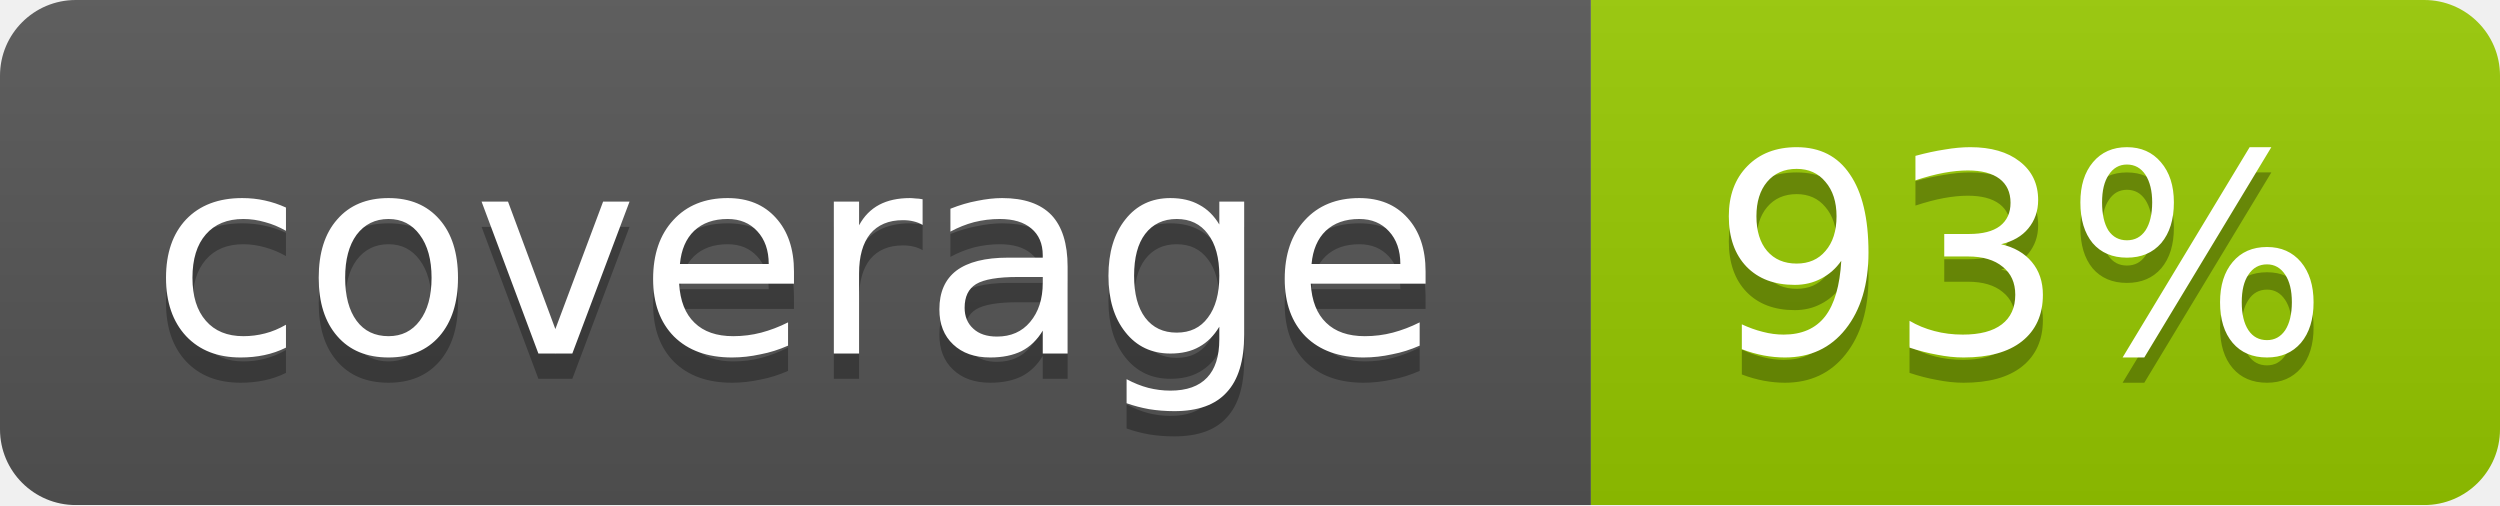
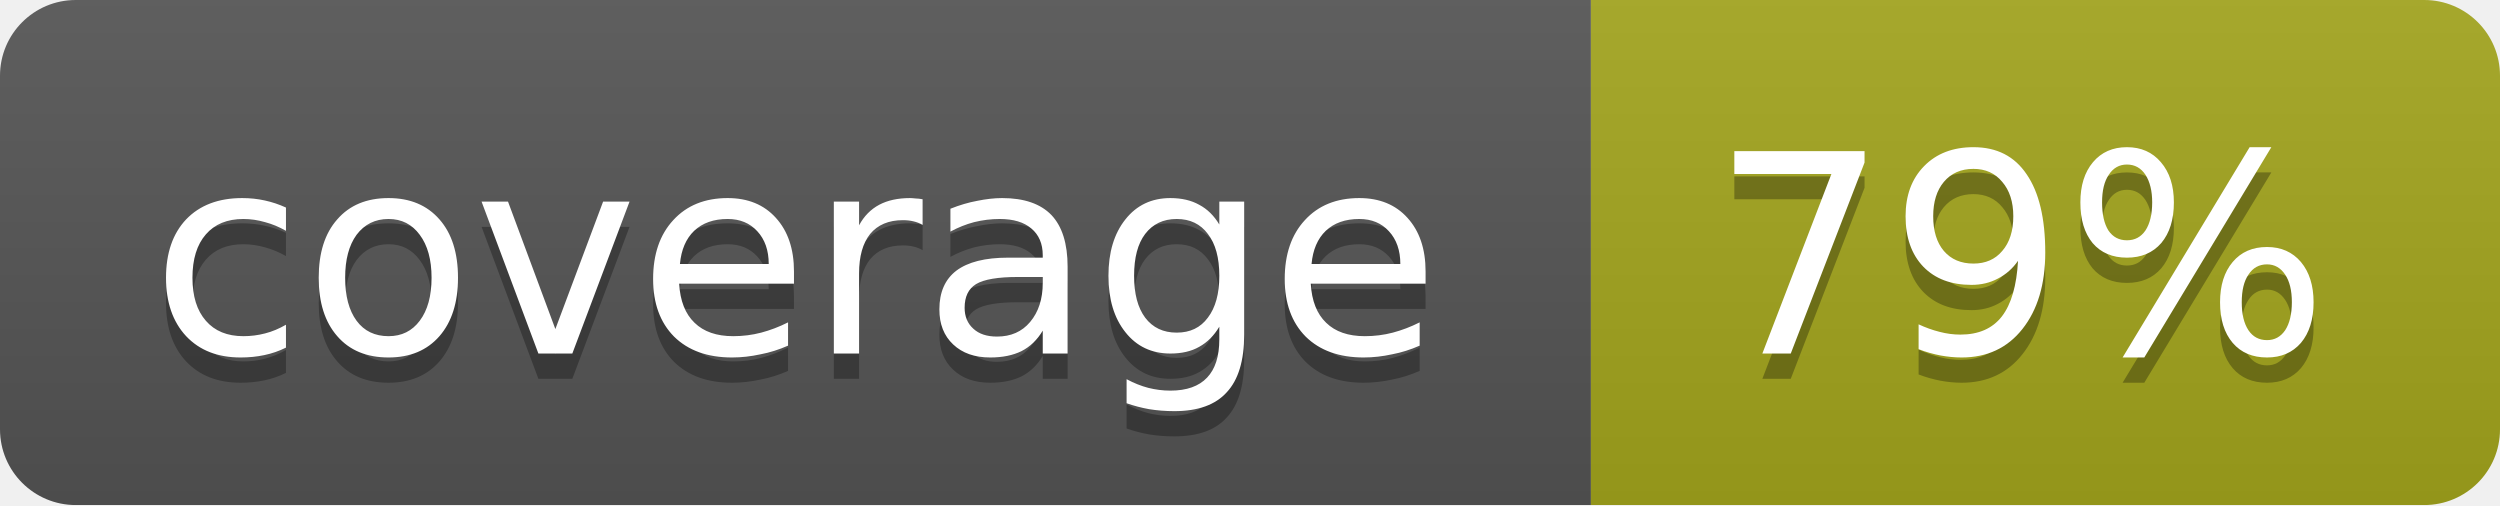
<svg xmlns="http://www.w3.org/2000/svg" width="99" height="20">
  <linearGradient id="b" x2="0" y2="100%">
    <stop offset="0" stop-color="#bbb" stop-opacity=".1" />
    <stop offset="1" stop-opacity=".1" />
  </linearGradient>
  <mask id="a">
    <rect width="99" height="20" rx="3" fill="#fff" />
  </mask>
  <g mask="url(#a)">
    <path fill="#555" d="M0 0h63v20H0z" />
-     <path fill="#97CA00" d="M63 0h36v20H63z" />
+     <path fill="#a4a61d" d="M63 0h36v20H63z" />
    <path fill="url(#b)" d="M0 0h99v20H0z" />
  </g>
  <g fill="#fff" text-anchor="middle" font-family="DejaVu Sans,Verdana,Geneva,sans-serif" font-size="11">
    <text x="31.5" y="15" fill="#010101" fill-opacity=".3">coverage</text>
    <text x="31.5" y="14">coverage</text>
-     <text x="80" y="15" fill="#010101" fill-opacity=".3">93%</text>
-     <text x="80" y="14">93%</text>
+     <text x="80" y="15" fill="#010101" fill-opacity=".3">79%</text>
+     <text x="80" y="14">79%</text>
  </g>
</svg>
